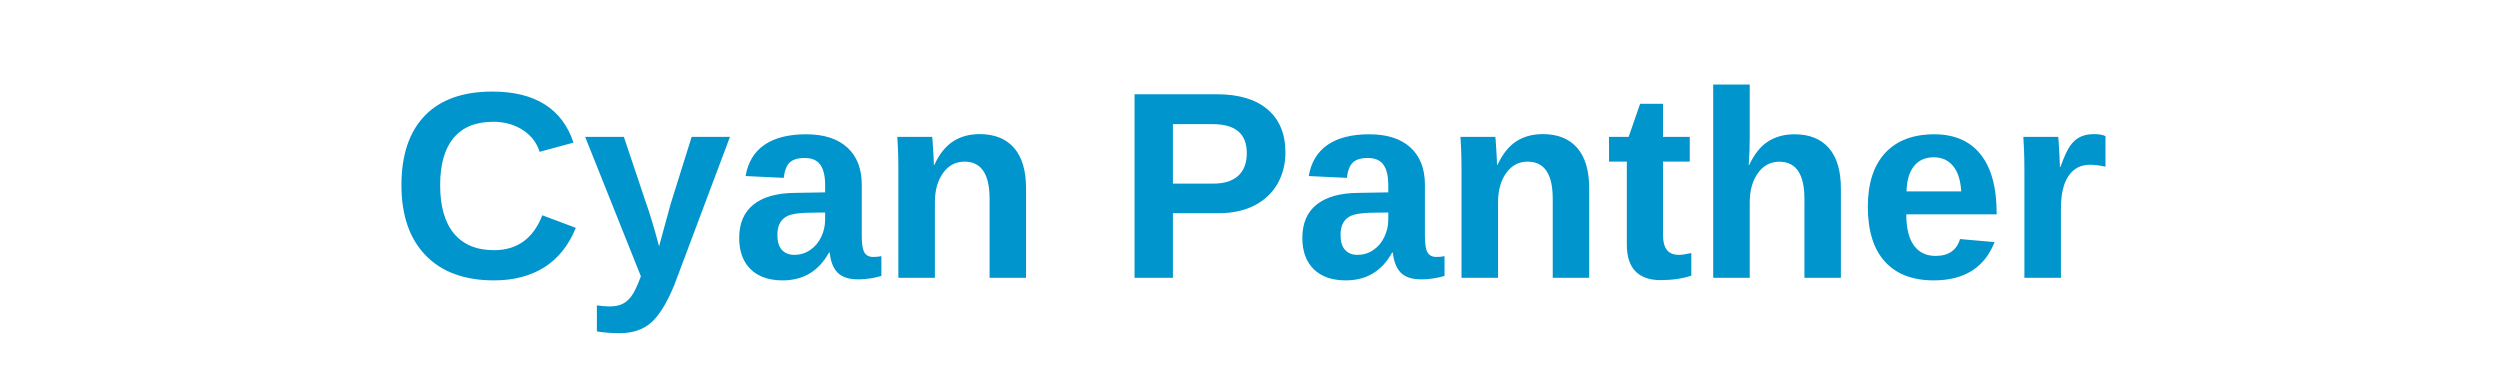
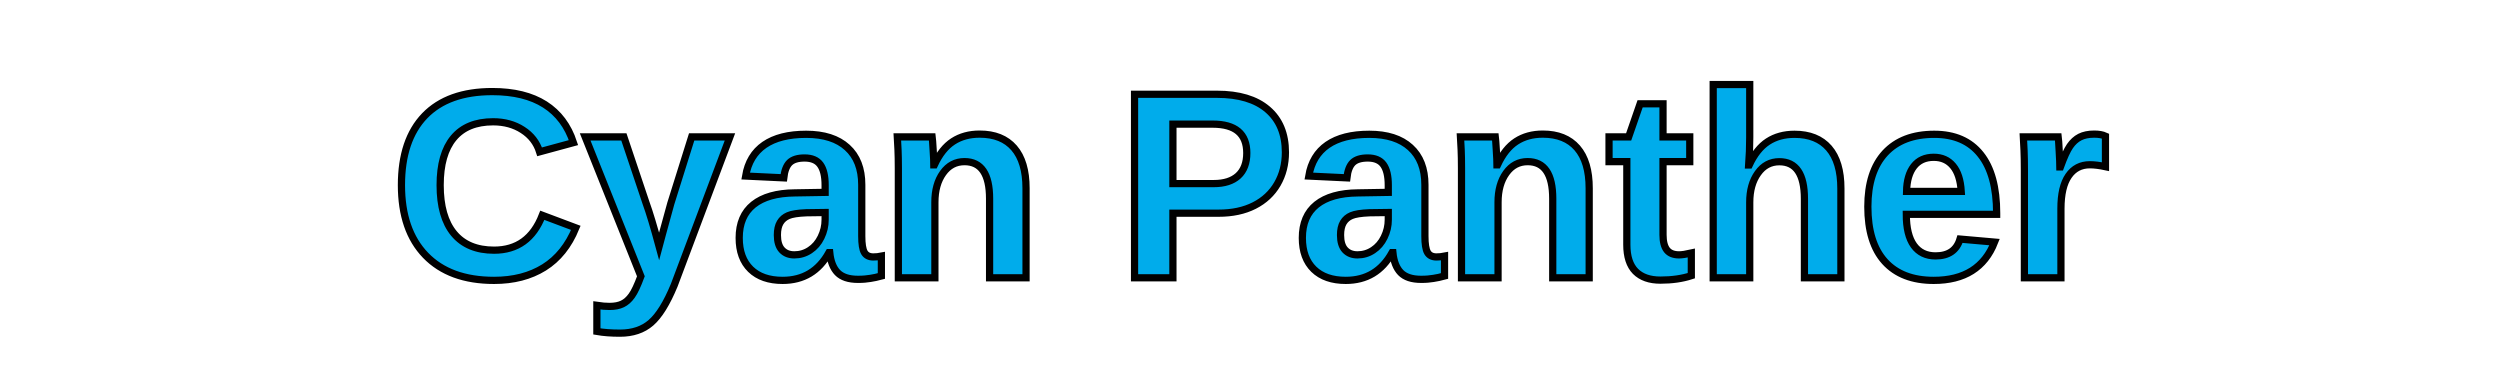
<svg xmlns="http://www.w3.org/2000/svg" width="450" height="70" viewBox="0 0 450 70">
-   <text x="225" y="50" text-anchor="middle" font-family="Arial, sans-serif" font-size="48" font-weight="900" fill="#0095CC">Cyan Panther</text>
+   <text x="225" y="50" text-anchor="middle" font-family="Arial, sans-serif" font-size="48" font-weight="900" fill="#00aceb" stroke="#000000" stroke-width="1.3">Cyan Panther</text>
</svg>
